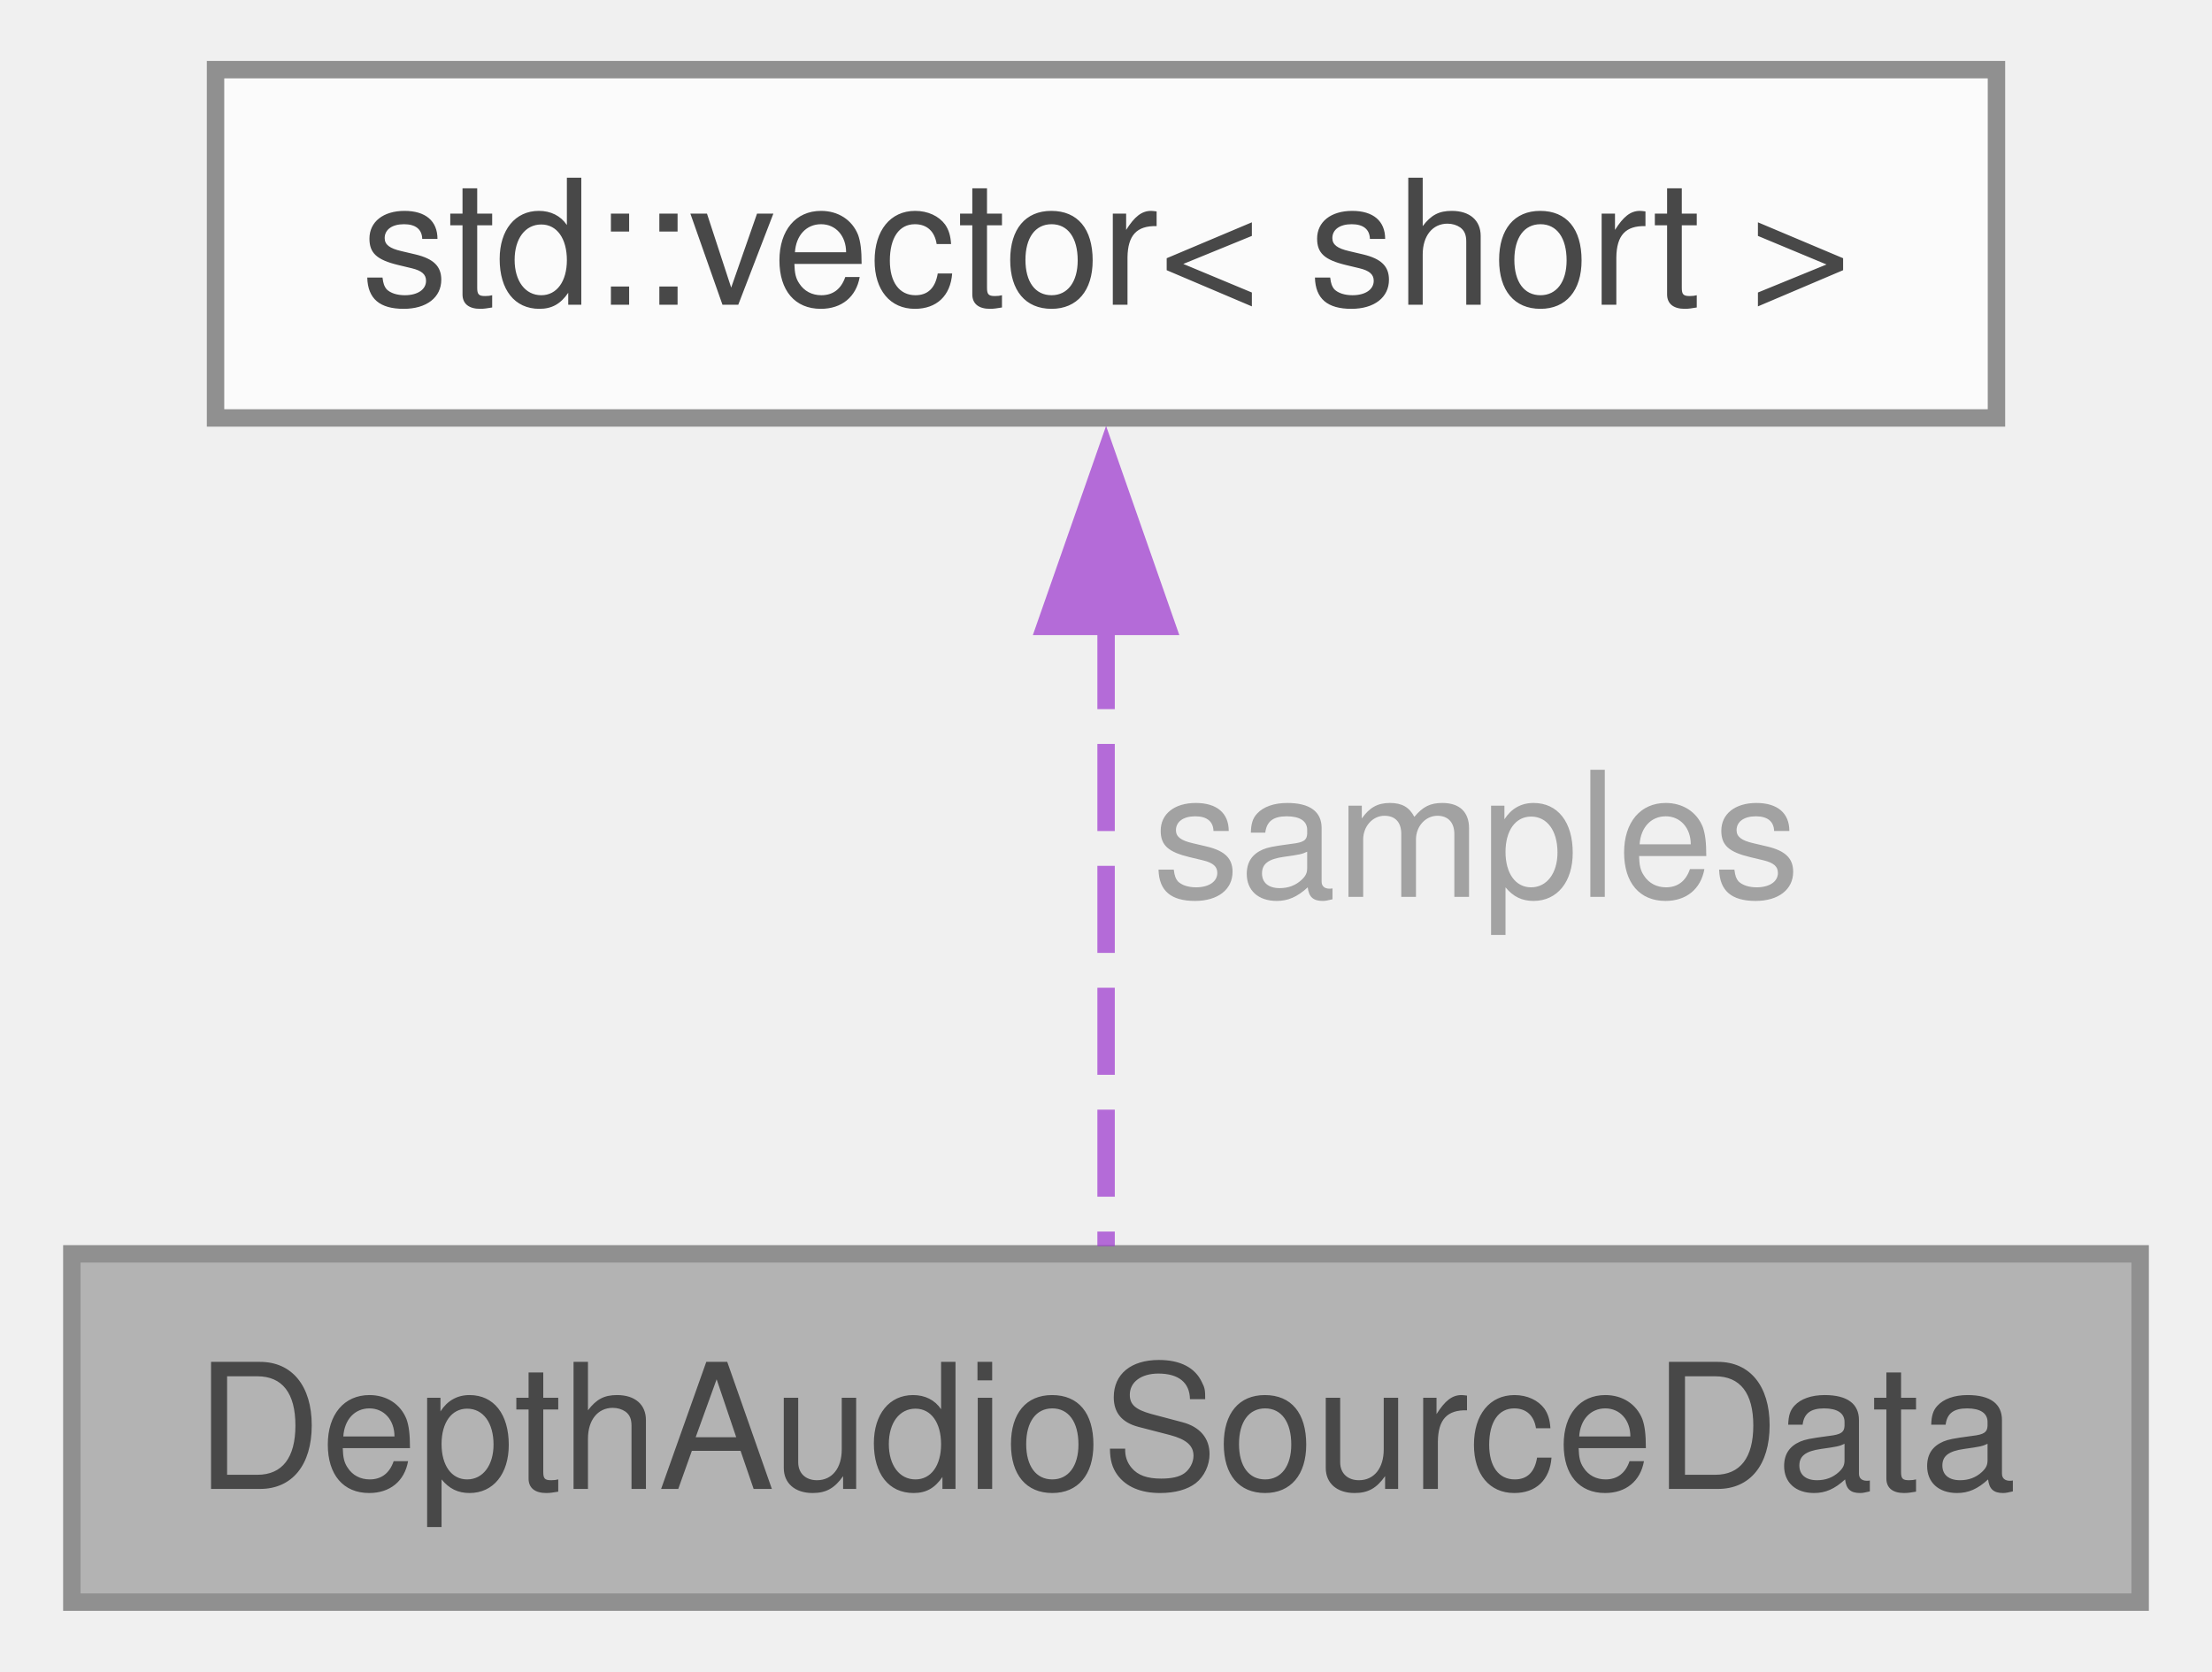
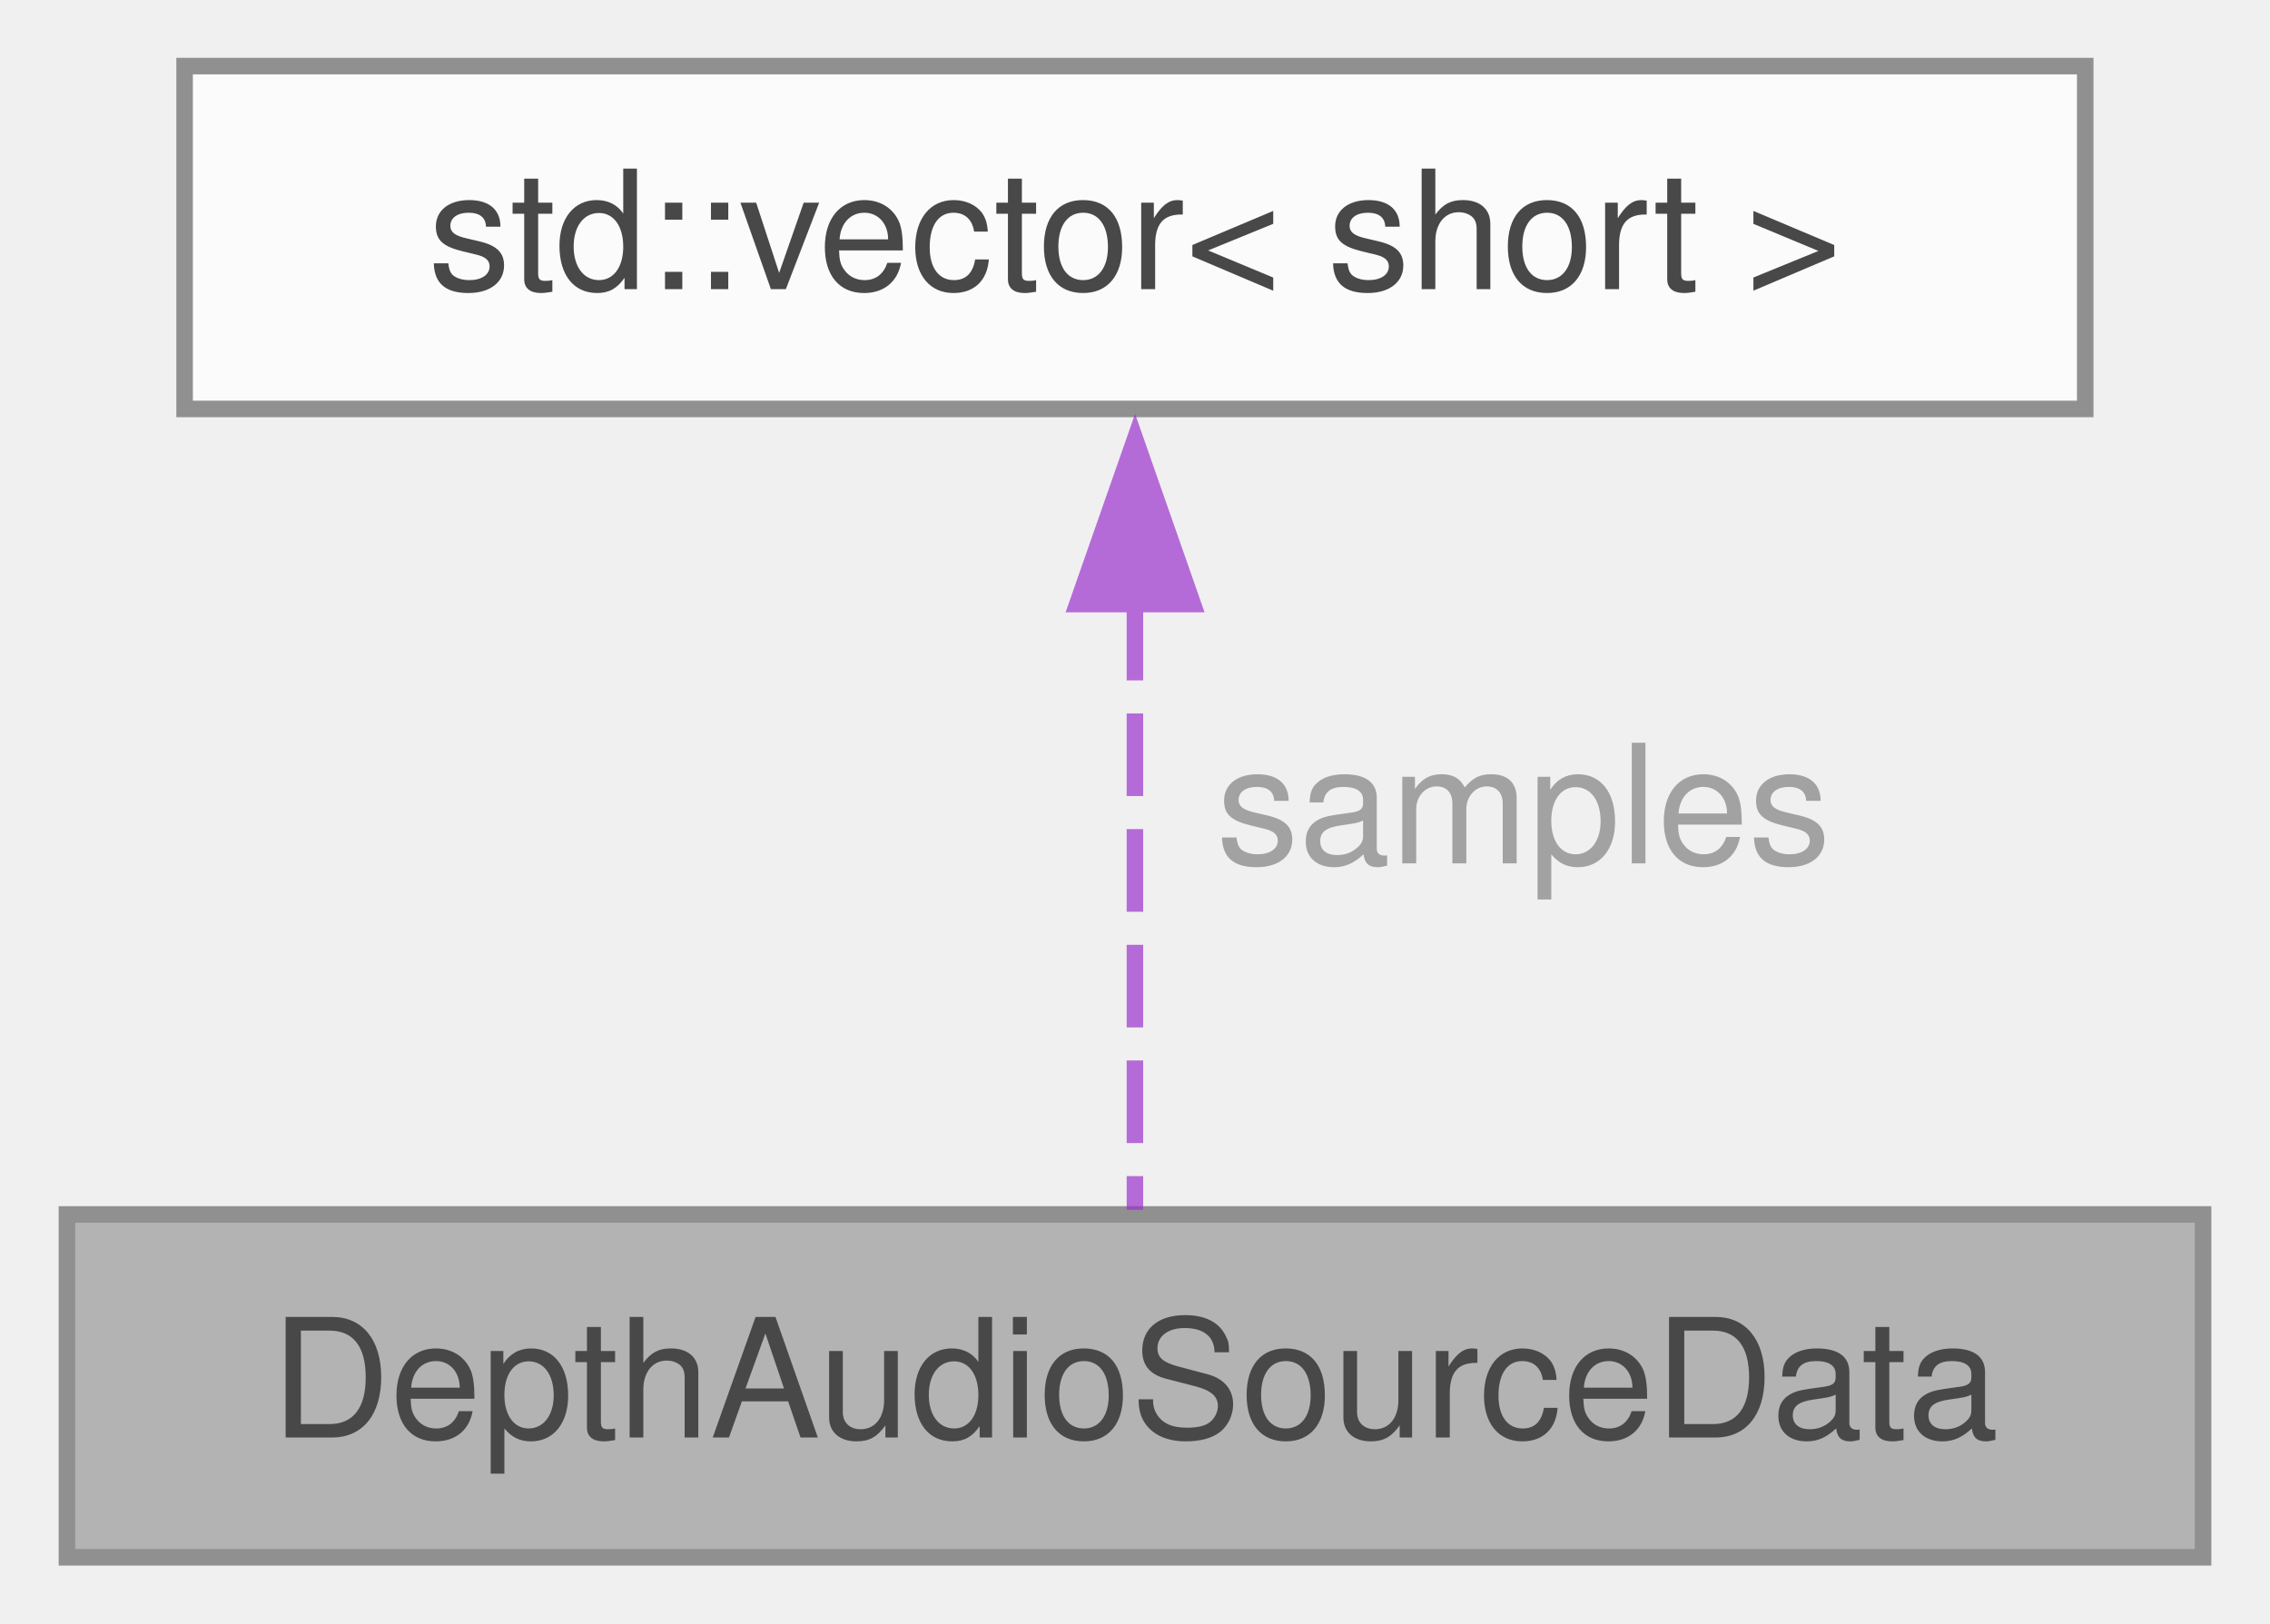
- <svg xmlns="http://www.w3.org/2000/svg" xmlns:xlink="http://www.w3.org/1999/xlink" width="127pt" height="96pt" viewBox="0.00 0.00 126.75 96.00">
+ <svg xmlns="http://www.w3.org/2000/svg" xmlns:xlink="http://www.w3.org/1999/xlink" width="137pt" height="98pt" viewBox="0.00 0.00 137.25 98.25">
  <svg id="main" version="1.1" xml:space="preserve">
    <style type="text/css">
.node, .edge {opacity: 0.7;}
.node.selected, .edge.selected {opacity: 1;}
.edge:hover path { stroke: red; }
.edge:hover polygon { stroke: red; fill: red; }
</style>
    <svg id="graph" class="graph">
-       <g id="graph0" class="graph" transform="scale(1 1) rotate(0) translate(4 92)">
+       <g id="graph0" class="graph" transform="scale(1 1) rotate(0) translate(4 94.25)">
        <g id="Node000001" class="node">
          <g id="a_Node000001">
            <a xlink:title=" ">
-               <polygon fill="#999999" stroke="#666666" points="118.75,-20 0,-20 0,0 118.75,0 118.75,-20" />
-               <text text-anchor="middle" x="59.38" y="-6.5" font-family="Helvetica,sans-Serif" font-size="10.00">DepthAudioSourceData</text>
+               <polygon fill="#999999" stroke="#666666" points="129.25,-20.75 0,-20.75 0,0 129.25,0 129.25,-20.75" />
+               <text text-anchor="middle" x="64.62" y="-7.25" font-family="Helvetica,sans-Serif" font-size="10.00">DepthAudioSourceData</text>
            </a>
          </g>
        </g>
        <g id="Node000002" class="node">
          <g id="a_Node000002">
            <a xlink:title=" ">
-               <polygon fill="white" stroke="#666666" points="110.5,-88 8.25,-88 8.25,-68 110.5,-68 110.5,-88" />
-               <text text-anchor="middle" x="59.38" y="-74.5" font-family="Helvetica,sans-Serif" font-size="10.00">std::vector&lt; short &gt;</text>
+               <polygon fill="white" stroke="#666666" points="122.12,-90.25 7.12,-90.25 7.12,-69.5 122.12,-69.5 122.12,-90.25" />
+               <text text-anchor="middle" x="64.62" y="-76.75" font-family="Helvetica,sans-Serif" font-size="10.00">std::vector&lt; short &gt;</text>
            </a>
          </g>
        </g>
        <g id="edge1_Node000001_Node000002" class="edge">
          <g id="a_edge1_Node000001_Node000002">
            <a xlink:title=" ">
-               <path fill="none" stroke="#9a32cd" stroke-dasharray="5,2" d="M59.38,-56.28C59.38,-44.27 59.38,-29.74 59.38,-20.44" />
-               <polygon fill="#9a32cd" stroke="#9a32cd" points="55.88,-56.03 59.38,-66.03 62.88,-56.03 55.88,-56.03" />
+               <path fill="none" stroke="#9a32cd" stroke-dasharray="5,2" d="M64.62,-58.07C64.62,-45.72 64.62,-30.65 64.62,-21.03" />
+               <polygon fill="#9a32cd" stroke="#9a32cd" points="61.13,-57.69 64.63,-67.69 68.13,-57.69 61.13,-57.69" />
            </a>
          </g>
-           <text text-anchor="middle" x="79.25" y="-40.5" font-family="Helvetica,sans-Serif" font-size="10.00" fill="grey"> samples</text>
+           <text text-anchor="middle" x="86.75" y="-42" font-family="Helvetica,sans-Serif" font-size="10.00" fill="grey"> samples</text>
        </g>
      </g>
    </svg>
  </svg>
  <style type="text/css">

[data-mouse-over-selected='false'] { opacity: 0.7; }
[data-mouse-over-selected='true']  { opacity: 1.0; }

</style>
</svg>
